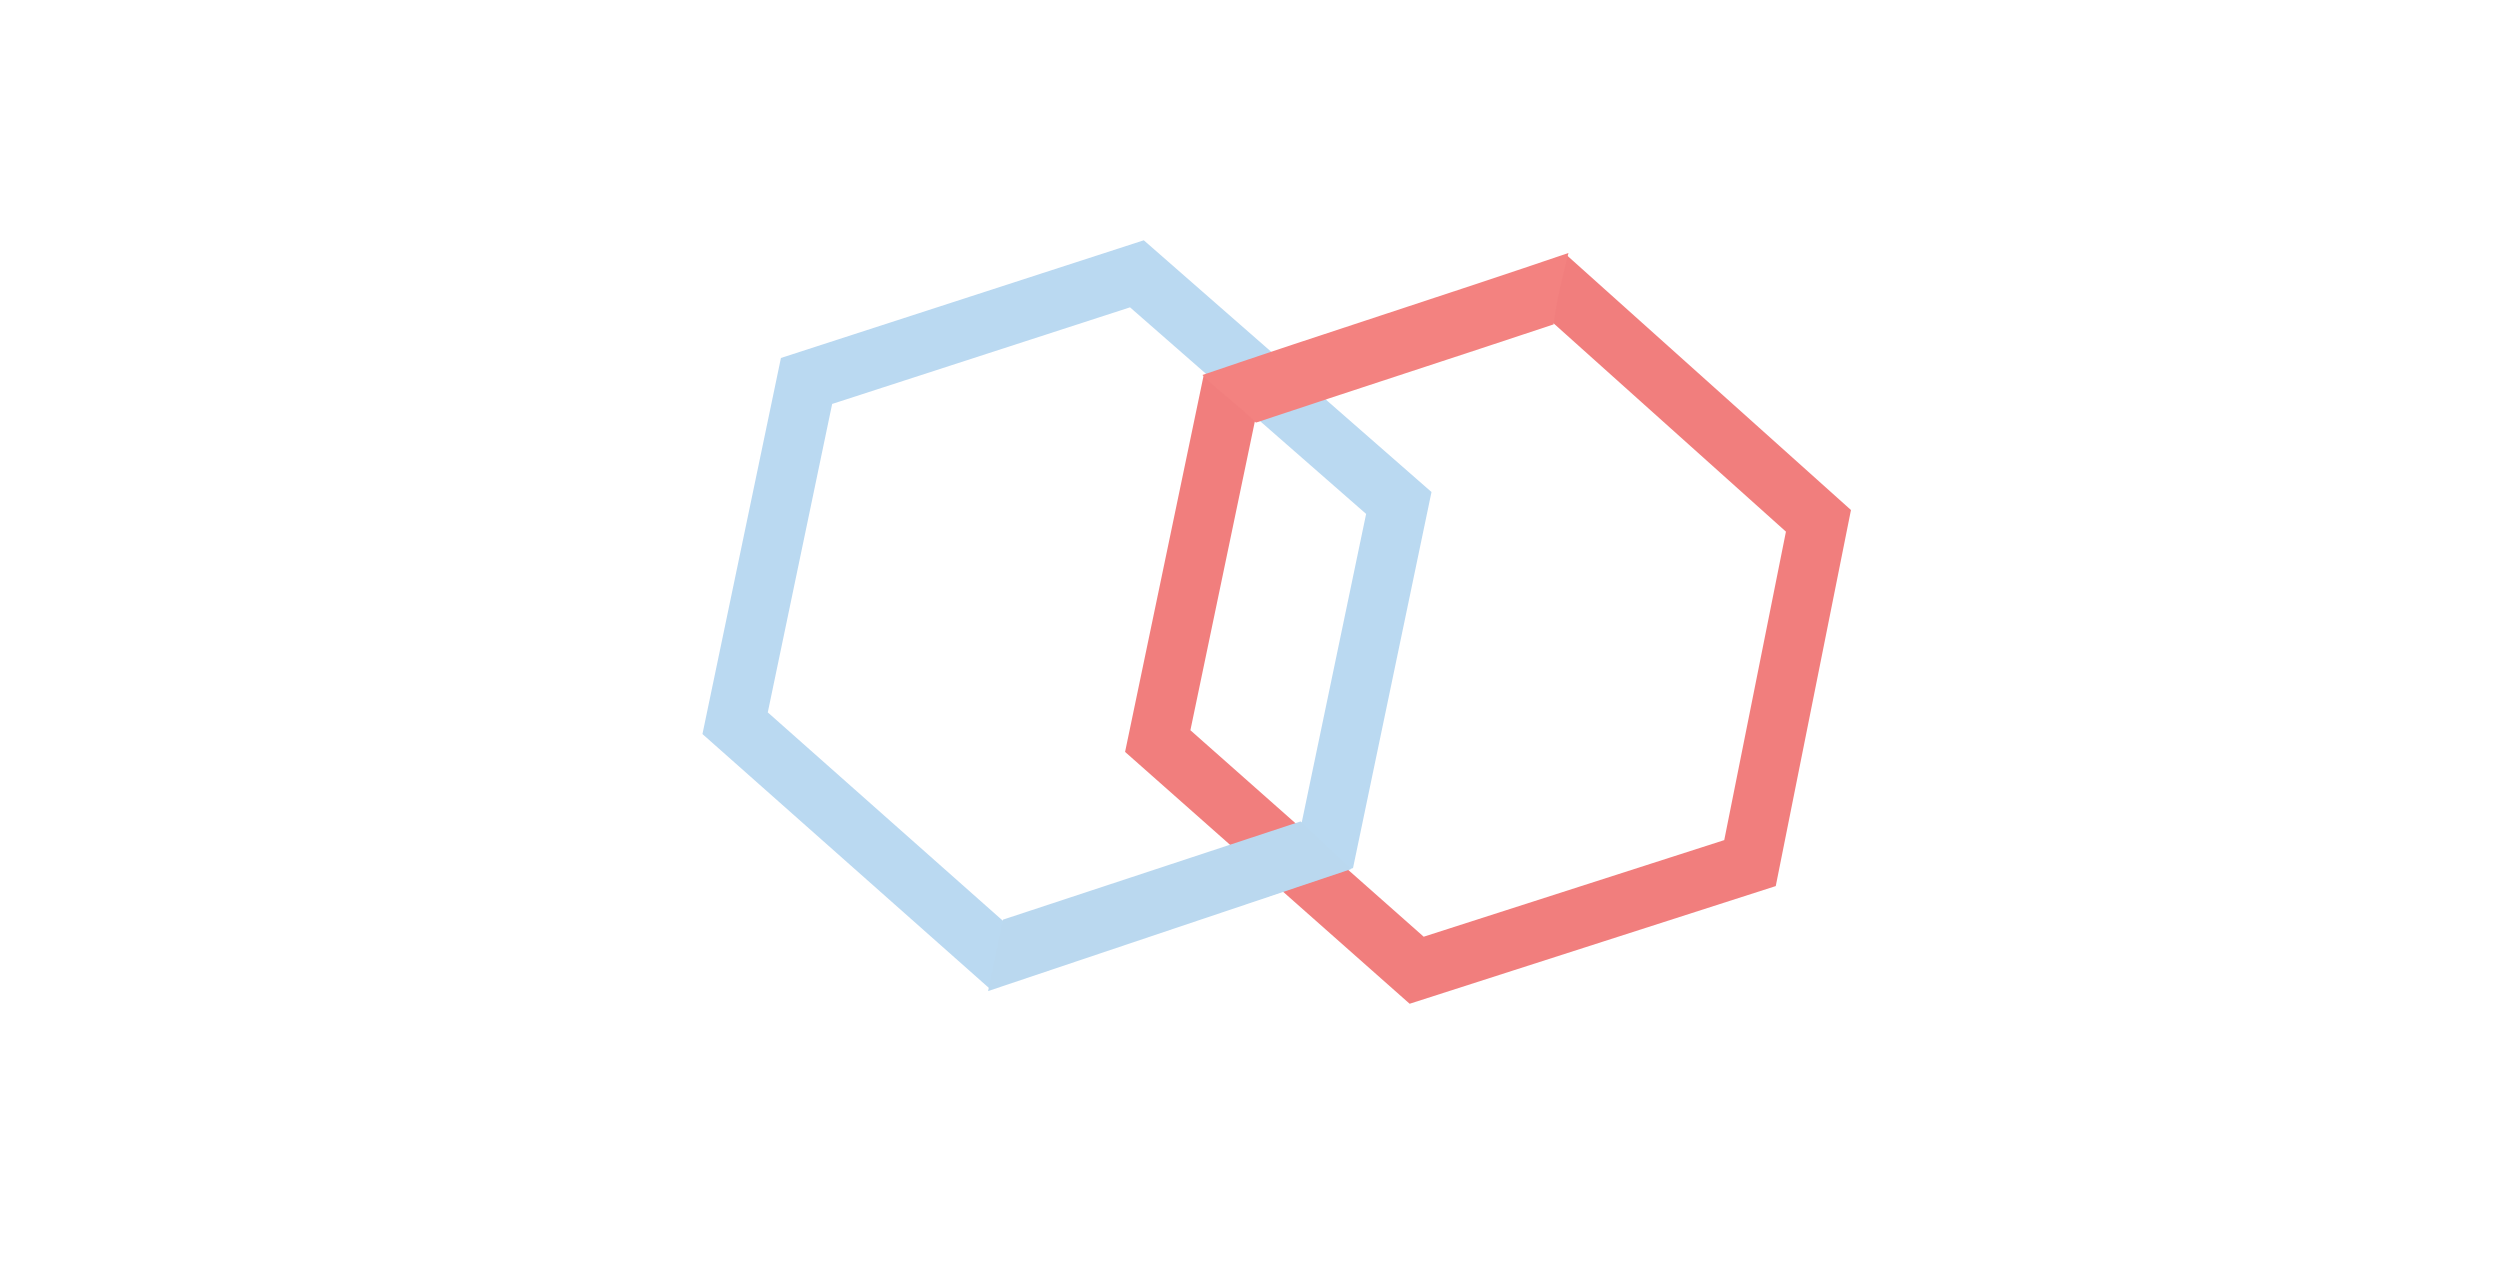
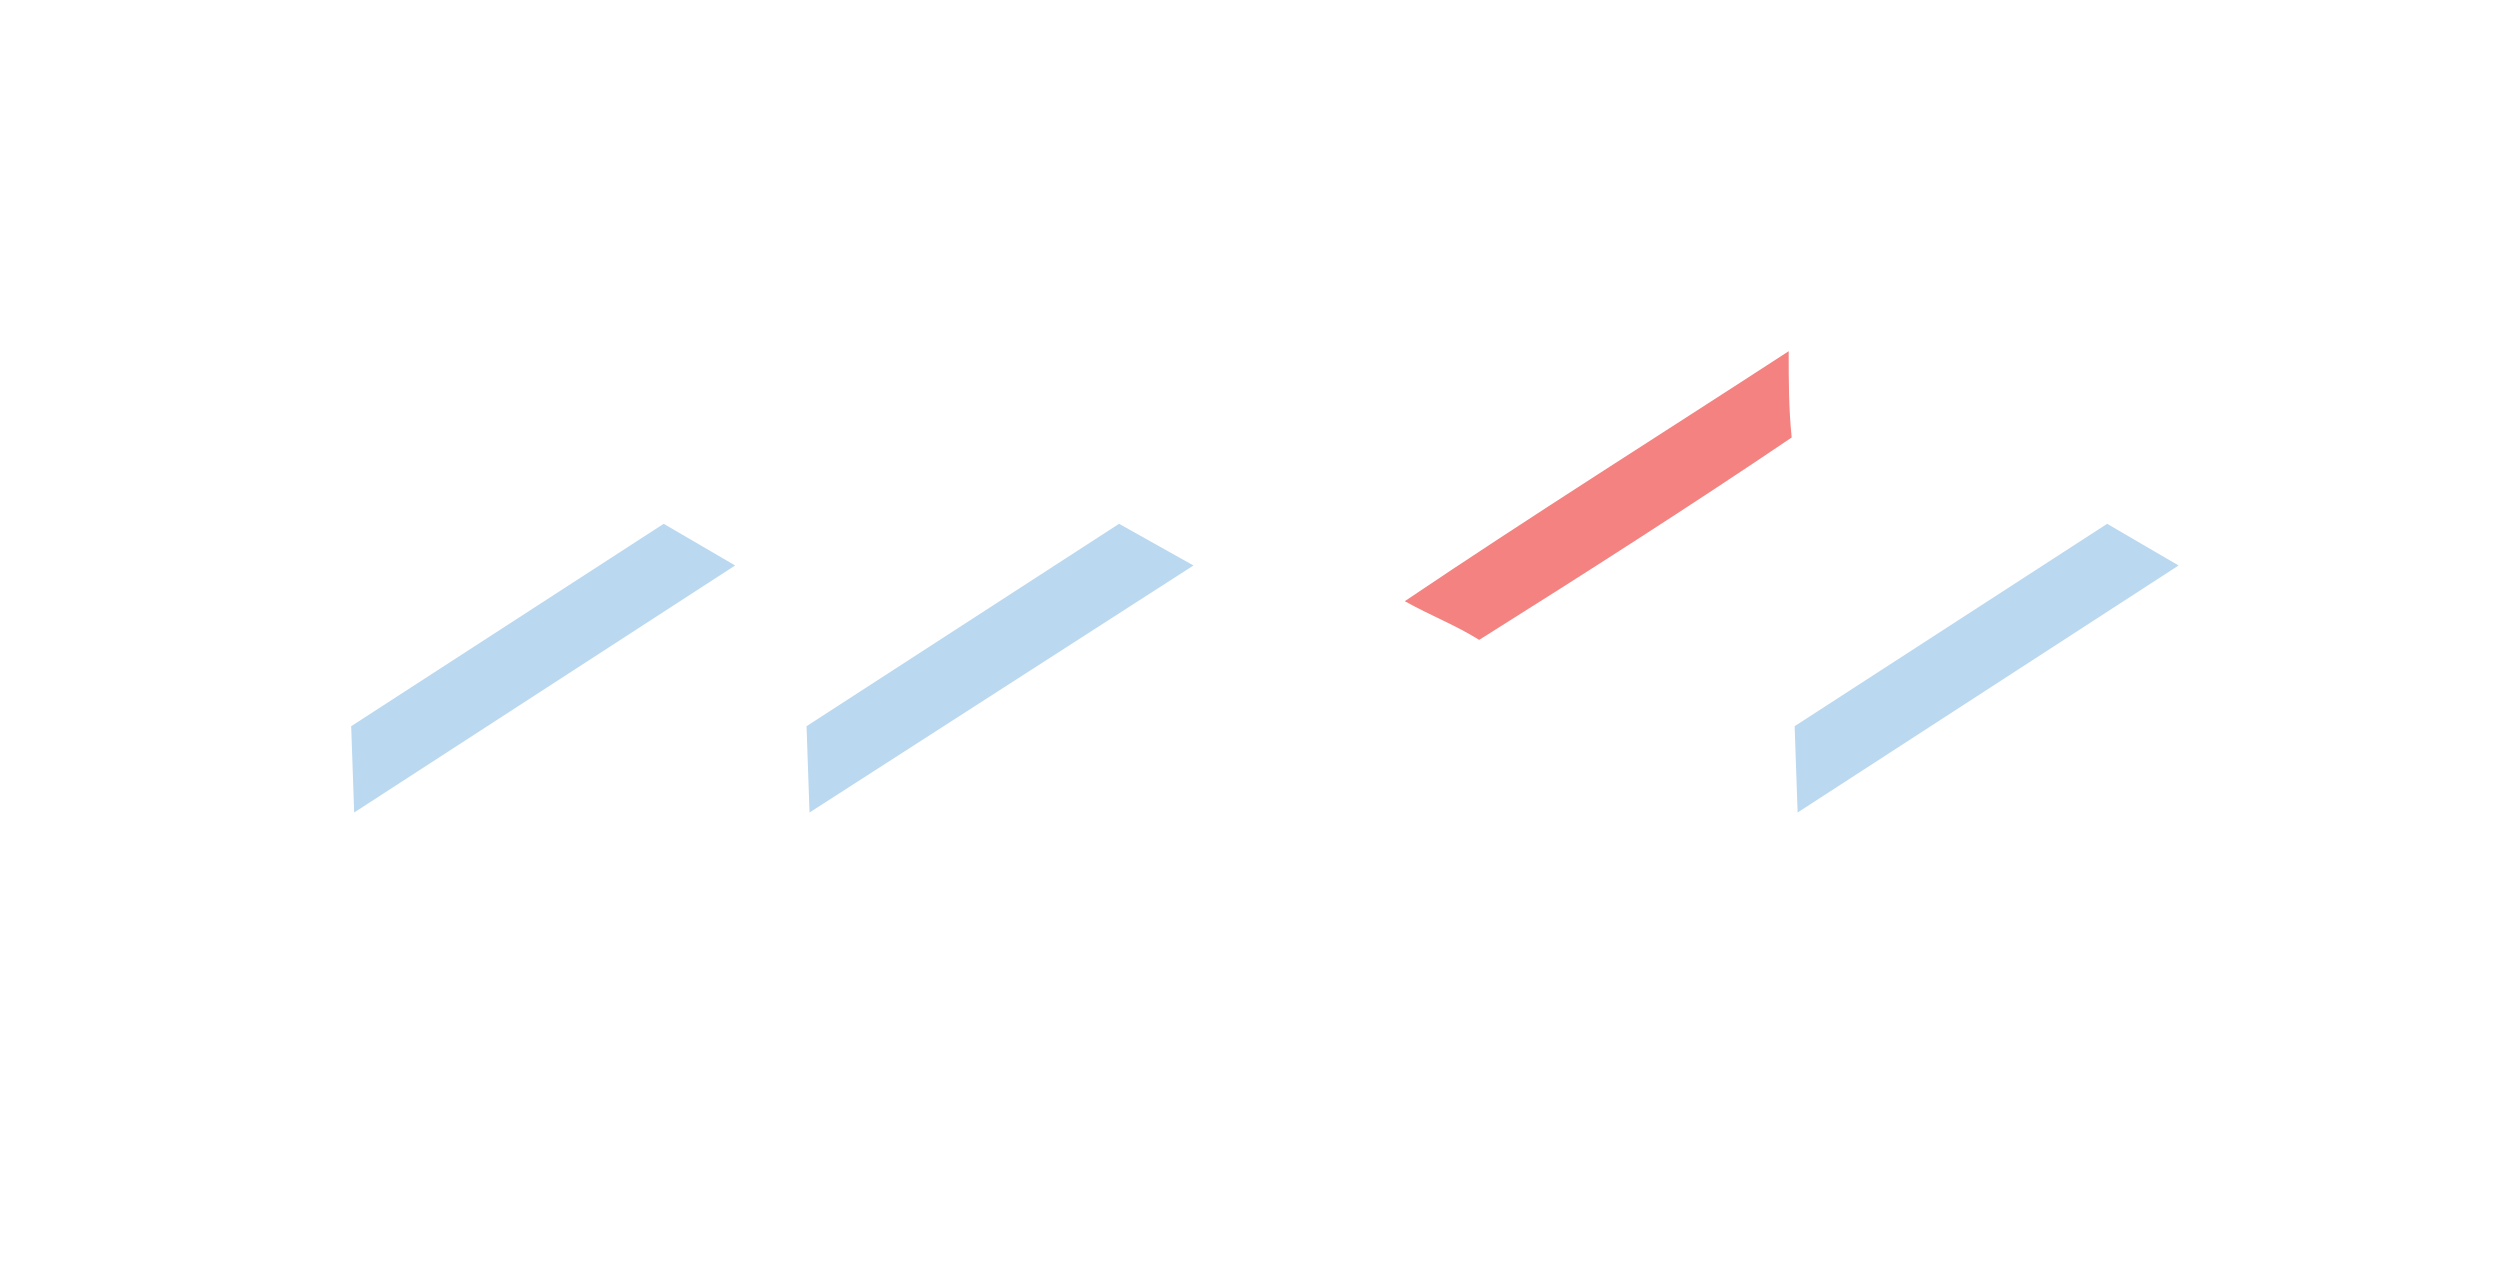
<svg xmlns="http://www.w3.org/2000/svg" version="1.1" id="Layer_1" x="0px" y="0px" viewBox="0 0 84 42.5" style="enable-background:new 0 0 84 42.5;" xml:space="preserve">
  <style type="text/css">
- 	.st0{opacity:0.65;fill:none;stroke:#E93938;stroke-width:2;stroke-miterlimit:10;enable-background:new    ;}
- 	.st1{opacity:0.65;fill:none;stroke:#95C4E9;stroke-width:2;stroke-miterlimit:10;enable-background:new    ;}
- 	.st2{fill:#F38280;}
- 	.st3{fill:#BAD8EF;}
+ 	.st0{fill:#F38280;}
+ 	.st1{fill:#BAD8EF;}
</style>
-   <polygon class="st0" points="41.3,13.4 38.9,24.9 47.6,32.6 58.8,29 61.1,17.5 52.4,9.7 " />
-   <polygon class="st1" points="27.1,12.8 24.7,24.3 33.5,32.1 44.6,28.4 47,16.9 38.2,9.2 " />
-   <path class="st2" d="M40.4,12.6c0.6,0.6,1.2,1,1.8,1.6c3.3-1.1,6.7-2.2,10-3.3c0.1-0.8,0.3-1.6,0.5-2.4  C48.6,9.9,44.5,11.2,40.4,12.6z" />
-   <polyline class="st3" points="33.7,30.9 43.7,27.6 45.4,29.2 33.2,33.3 " />
+   <path class="st0" d="M47.2,20.2c0.9,0.5,1.7,0.8,2.5,1.3c3.5-2.2,7.1-4.5,10.5-6.8c-0.1-1-0.1-1.9-0.1-2.9  C55.8,14.6,51.5,17.3,47.2,20.2z" />
+   <polyline class="st1" points="60.3,24.4 70.8,17.6 73.2,19 60.4,27.3 " />
+   <polyline class="st1" points="11.8,24.4 22.3,17.6 24.7,19 11.9,27.3 " />
+   <polyline class="st1" points="27.1,24.4 37.6,17.6 40.1,19 27.2,27.3 " />
</svg>
